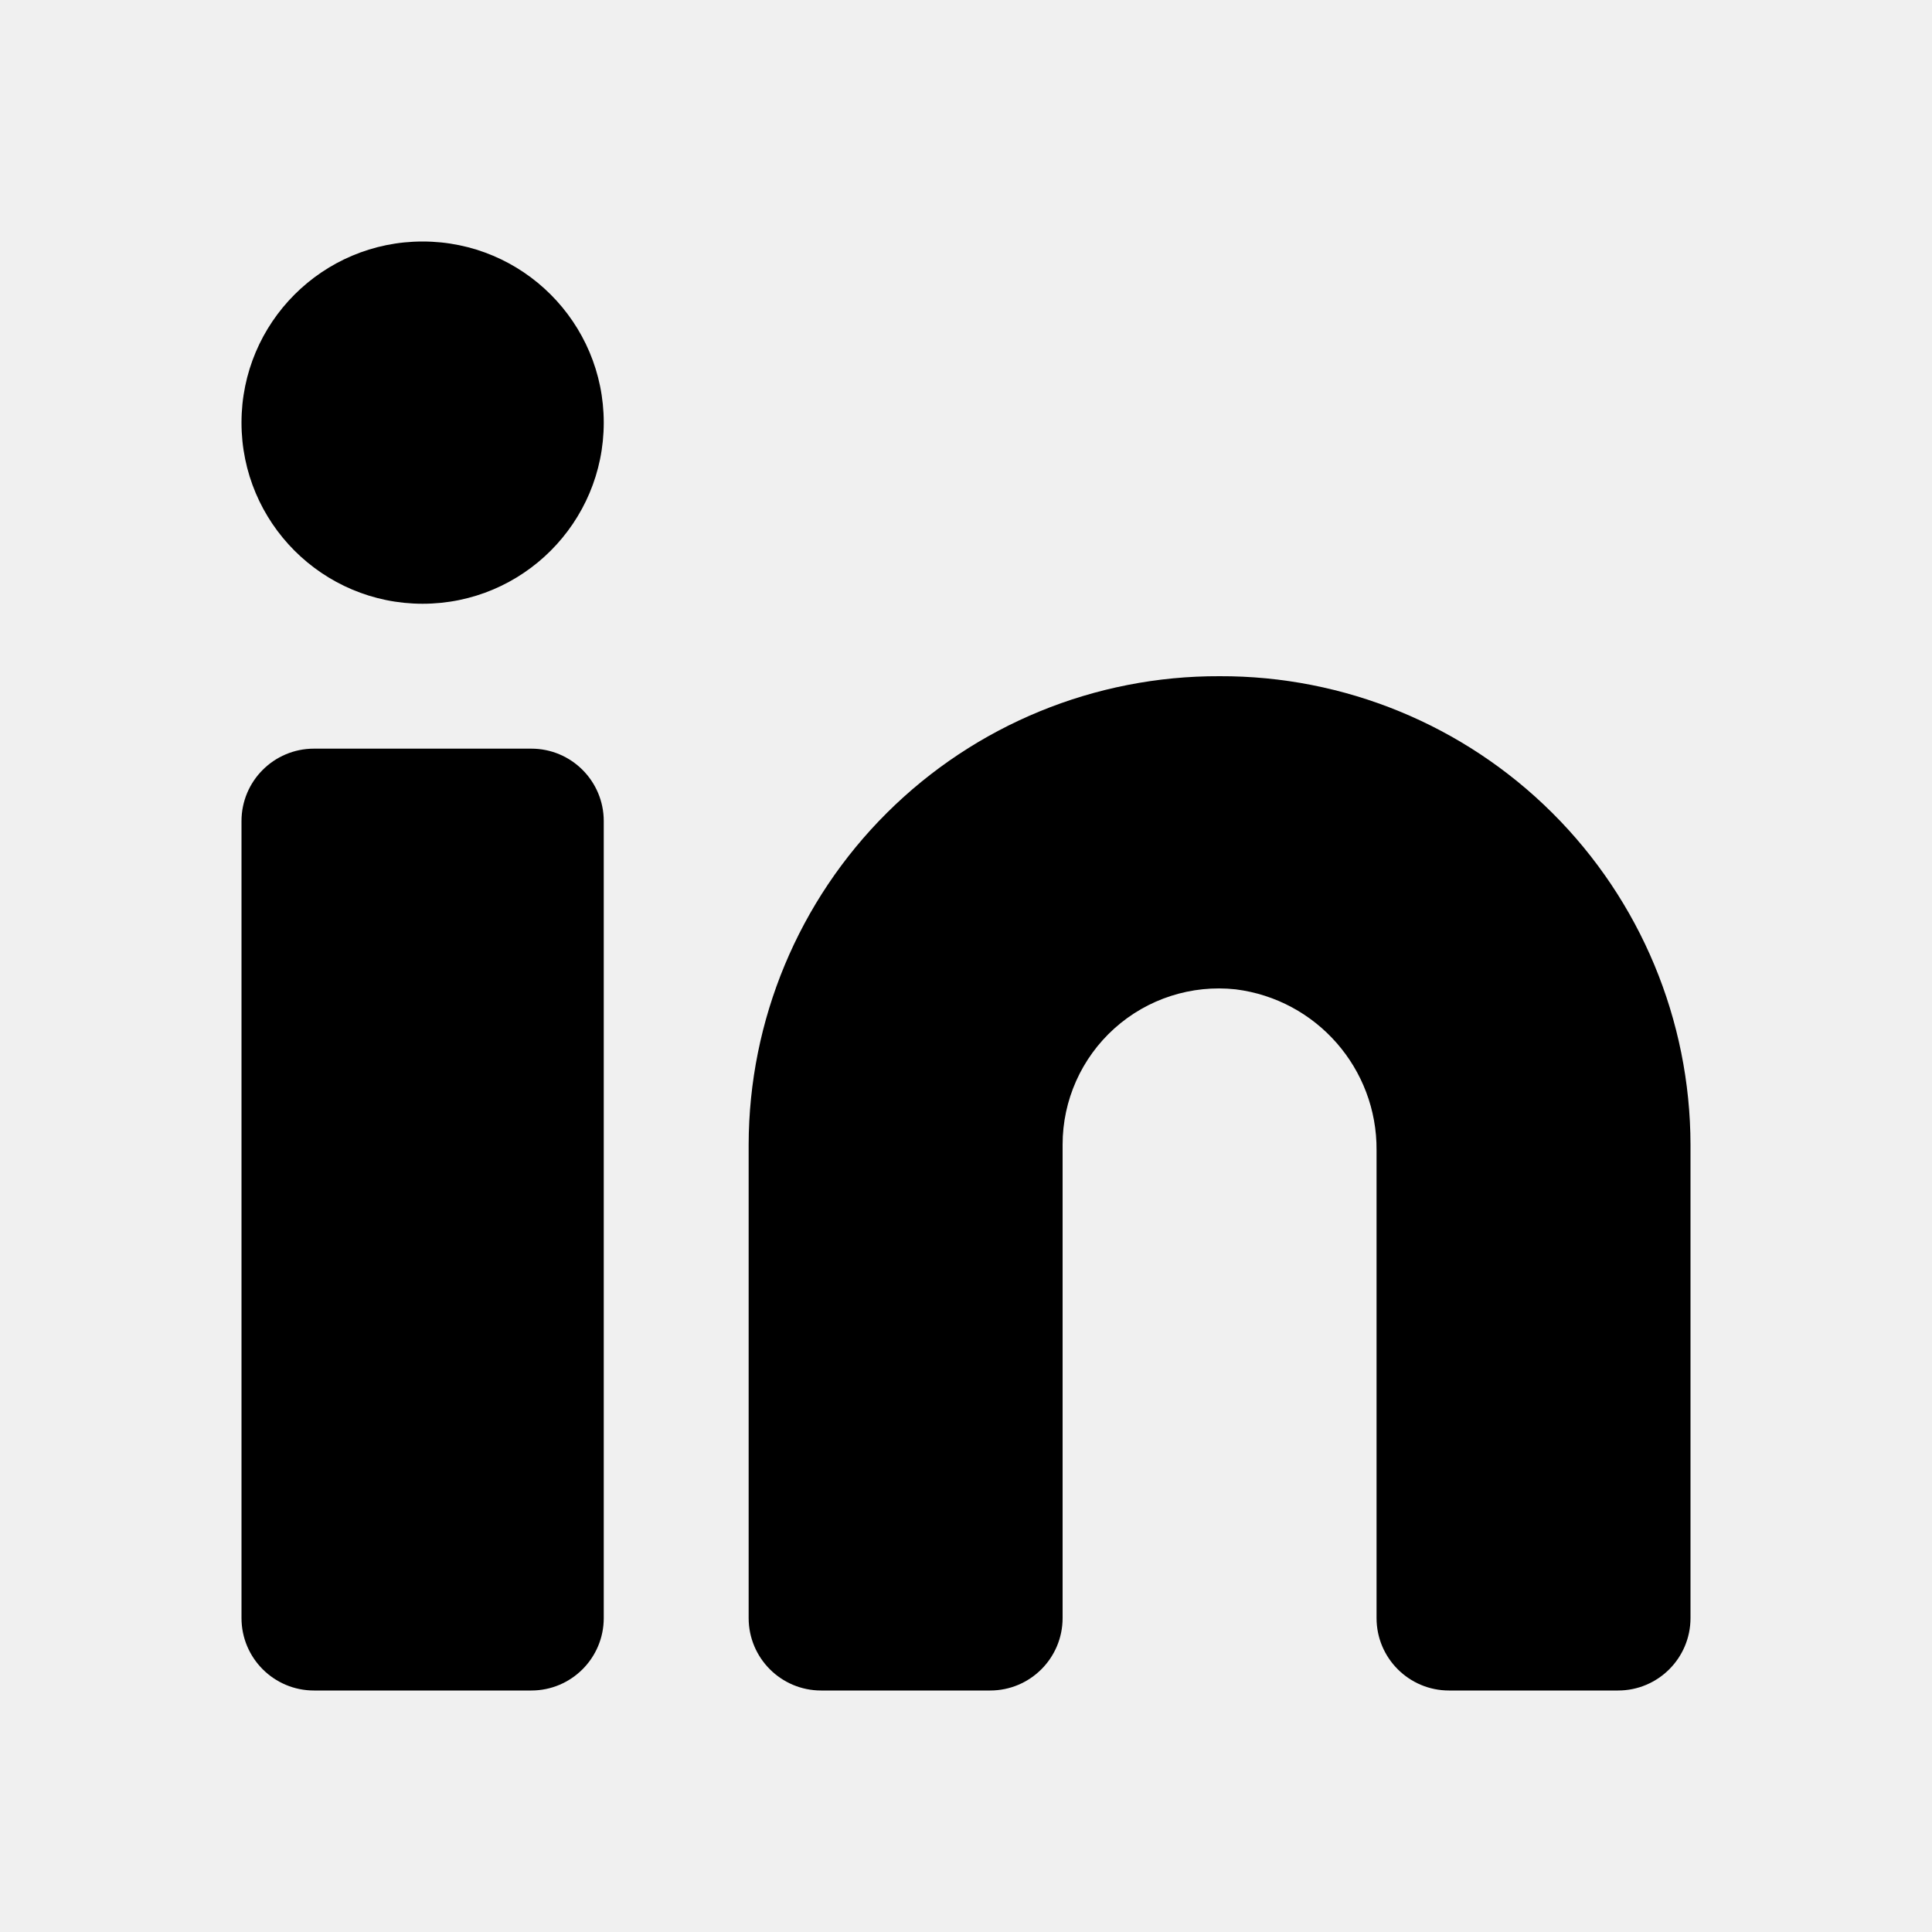
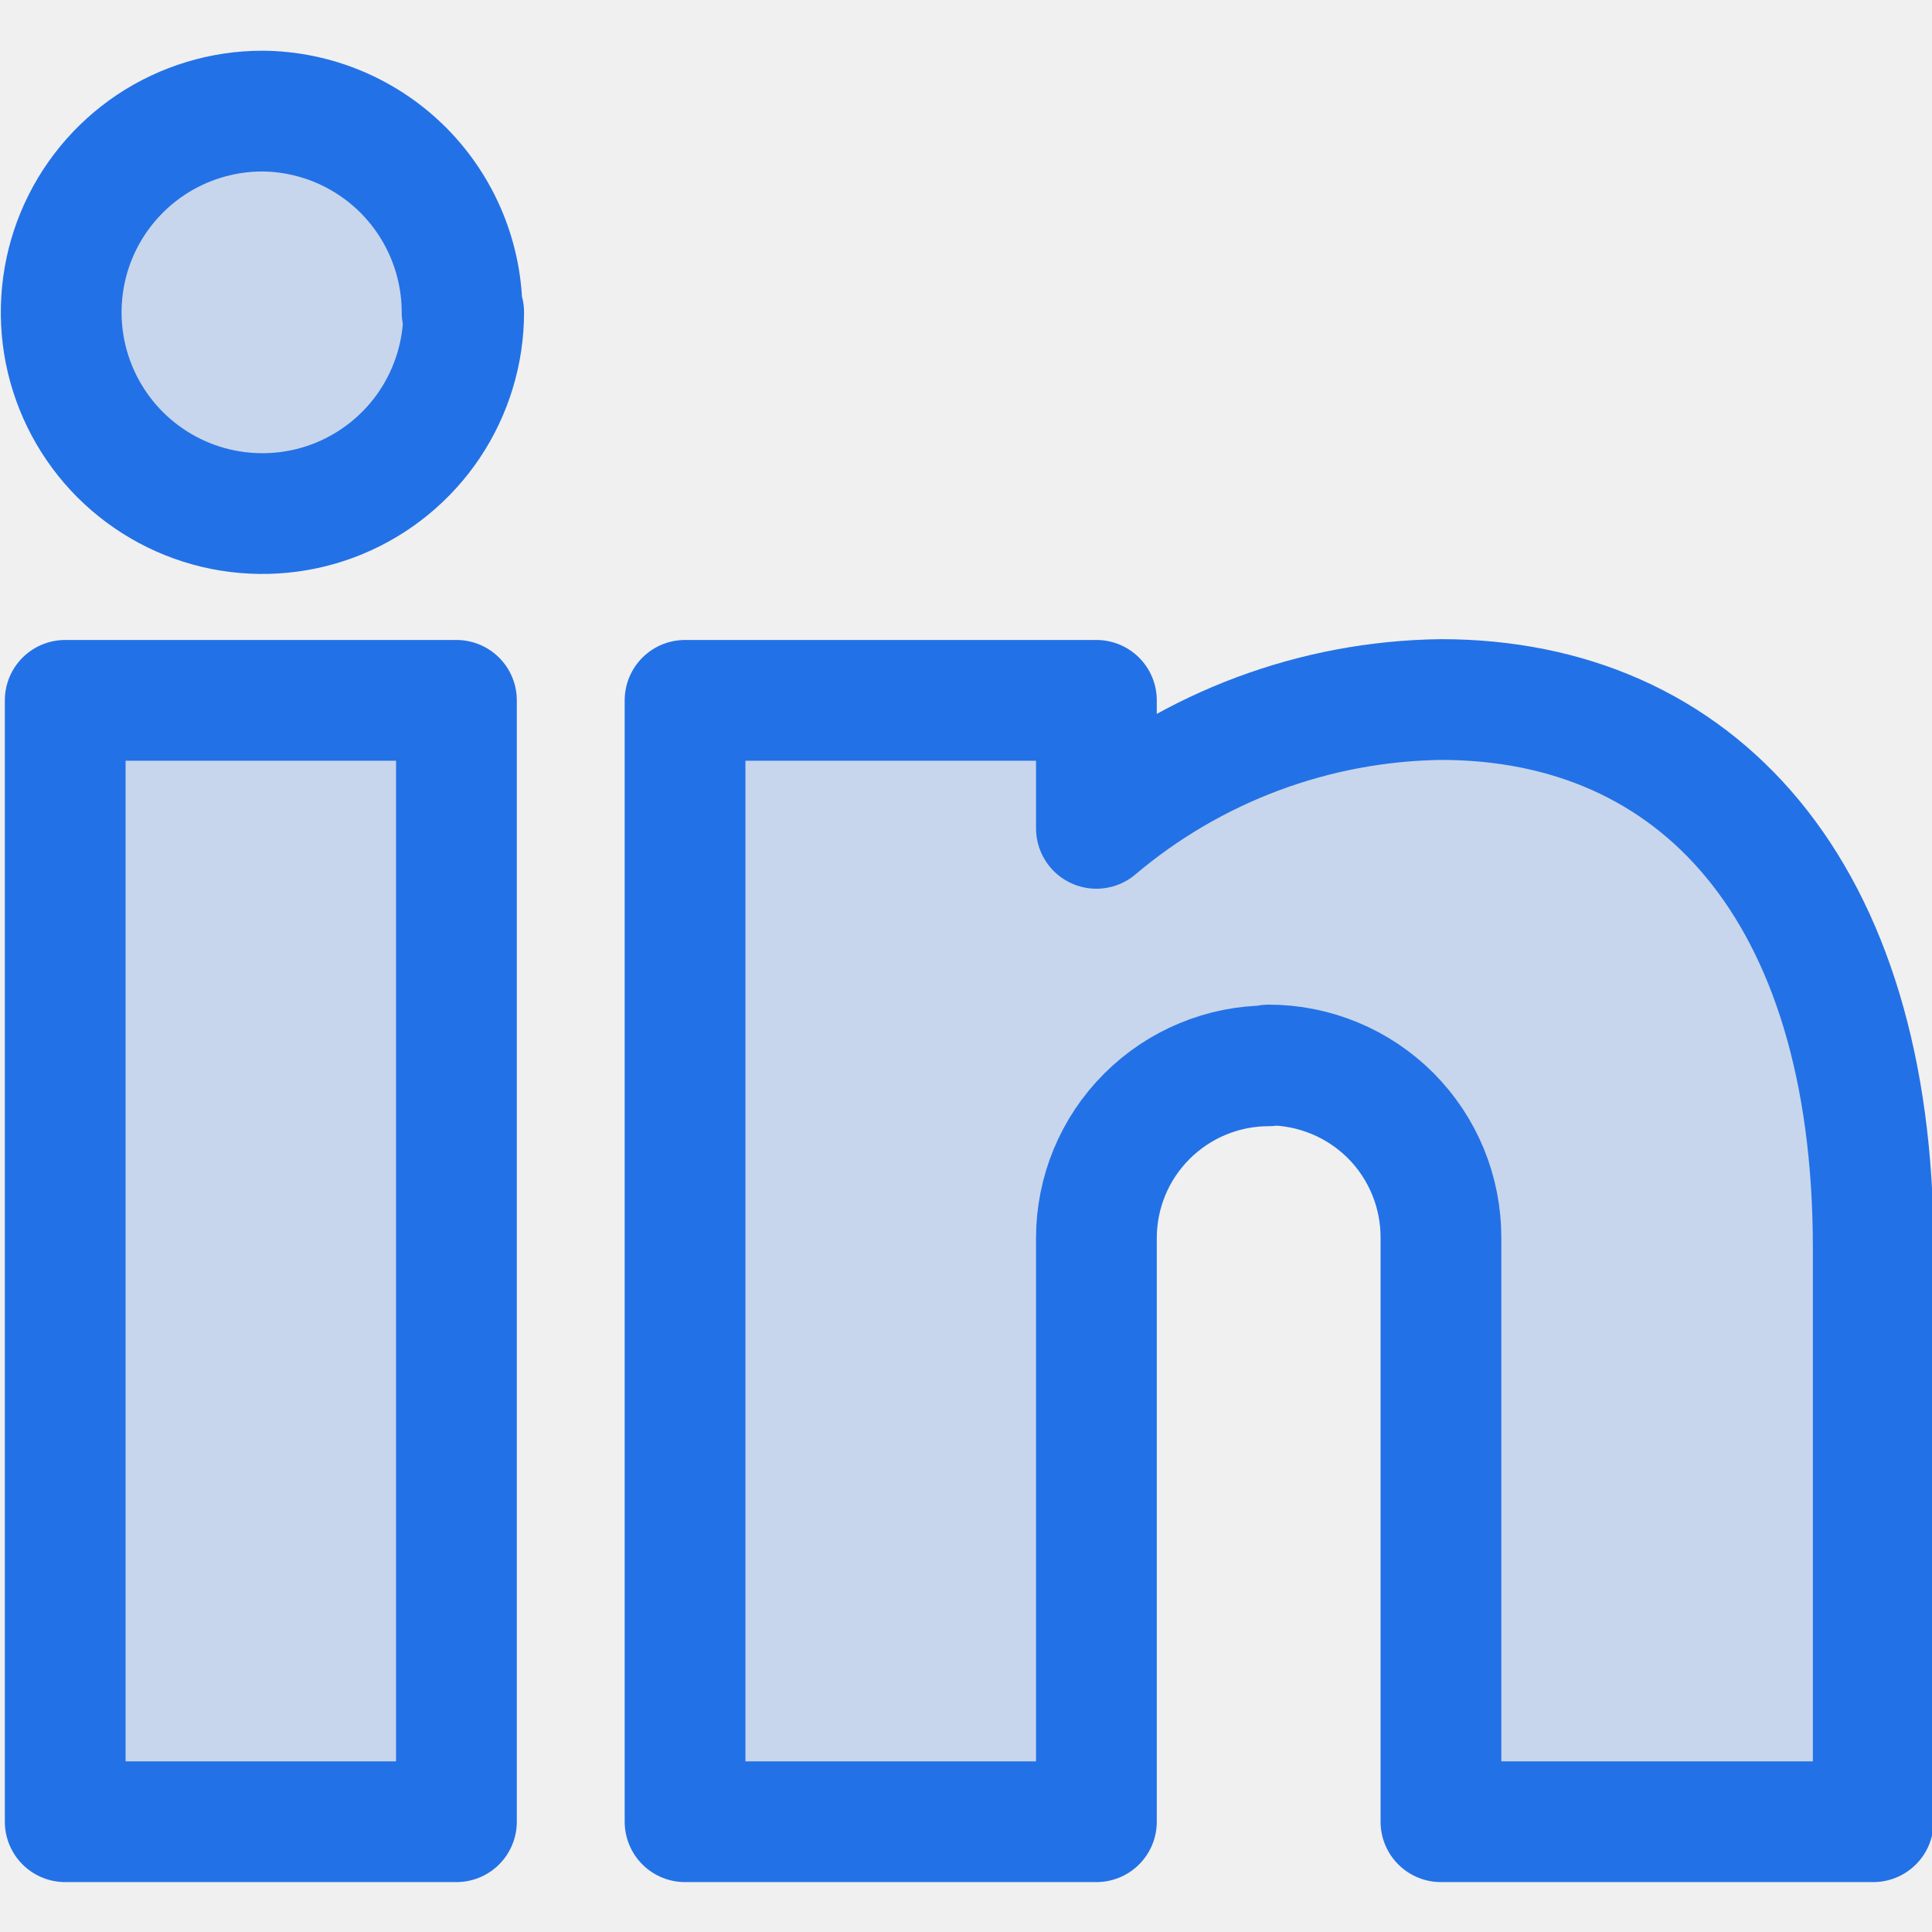
- <svg xmlns="http://www.w3.org/2000/svg" viewBox="0 0 24 24" width="24" height="24">
-   <g class="nc-icon-wrapper">
-     <g data-name="Layer 2">
-       <g data-name="linkedin">
-         <path d="M15.15 8.4a5.83 5.83 0 0 0-5.85 5.82v5.88a.9.9 0 0 0 .9.9h2.1a.9.9 0 0 0 .9-.9v-5.88a1.94 1.94 0 0 1 2.15-1.93 2 2 0 0 1 1.75 2v5.81a.9.9 0 0 0 .9.9h2.1a.9.9 0 0 0 .9-.9v-5.88a5.83 5.83 0 0 0-5.85-5.82z" />
-         <rect x="3" y="9.3" width="4.5" height="11.7" rx=".9" ry=".9" />
-         <circle cx="5.25" cy="5.25" r="2.25" />
-       </g>
-     </g>
+ <svg xmlns="http://www.w3.org/2000/svg" width="24" height="24" viewBox="0 0 24 24" fill="none">
+   <g clip-path="url(#clip0)">
+     <path d="M5.67 22.63H0.81V8.7H5.67V22.63ZM15.76 13.24C15.192 13.24 14.648 13.466 14.247 13.867C13.845 14.268 13.62 14.812 13.62 15.38V22.63H8.51V8.7H13.62V10.29C14.818 9.276 16.331 8.71 17.9 8.69C21.07 8.69 23.27 11.04 23.27 15.5V22.63H17.9V15.38C17.901 15.098 17.847 14.819 17.74 14.558C17.633 14.297 17.476 14.06 17.277 13.86C17.078 13.661 16.842 13.502 16.581 13.394C16.321 13.286 16.042 13.23 15.76 13.23V13.24ZM5.76 3.88C5.76 4.374 5.613 4.858 5.339 5.269C5.064 5.68 4.674 6 4.217 6.19C3.76 6.379 3.257 6.428 2.772 6.332C2.287 6.236 1.842 5.997 1.492 5.648C1.143 5.298 0.905 4.853 0.808 4.368C0.712 3.883 0.761 3.38 0.95 2.923C1.14 2.466 1.46 2.076 1.871 1.801C2.282 1.527 2.766 1.38 3.26 1.38C3.92 1.385 4.55 1.651 5.015 2.119C5.479 2.588 5.74 3.22 5.74 3.88H5.76Z" fill="#2371E5" fill-opacity="0.2" stroke="#2371E6" stroke-width="1.5" stroke-linecap="round" stroke-linejoin="round" />
  </g>
+   <defs>
+     <clipPath id="clip0">
+       <rect width="24" height="24" fill="white" />
+     </clipPath>
+   </defs>
</svg>
